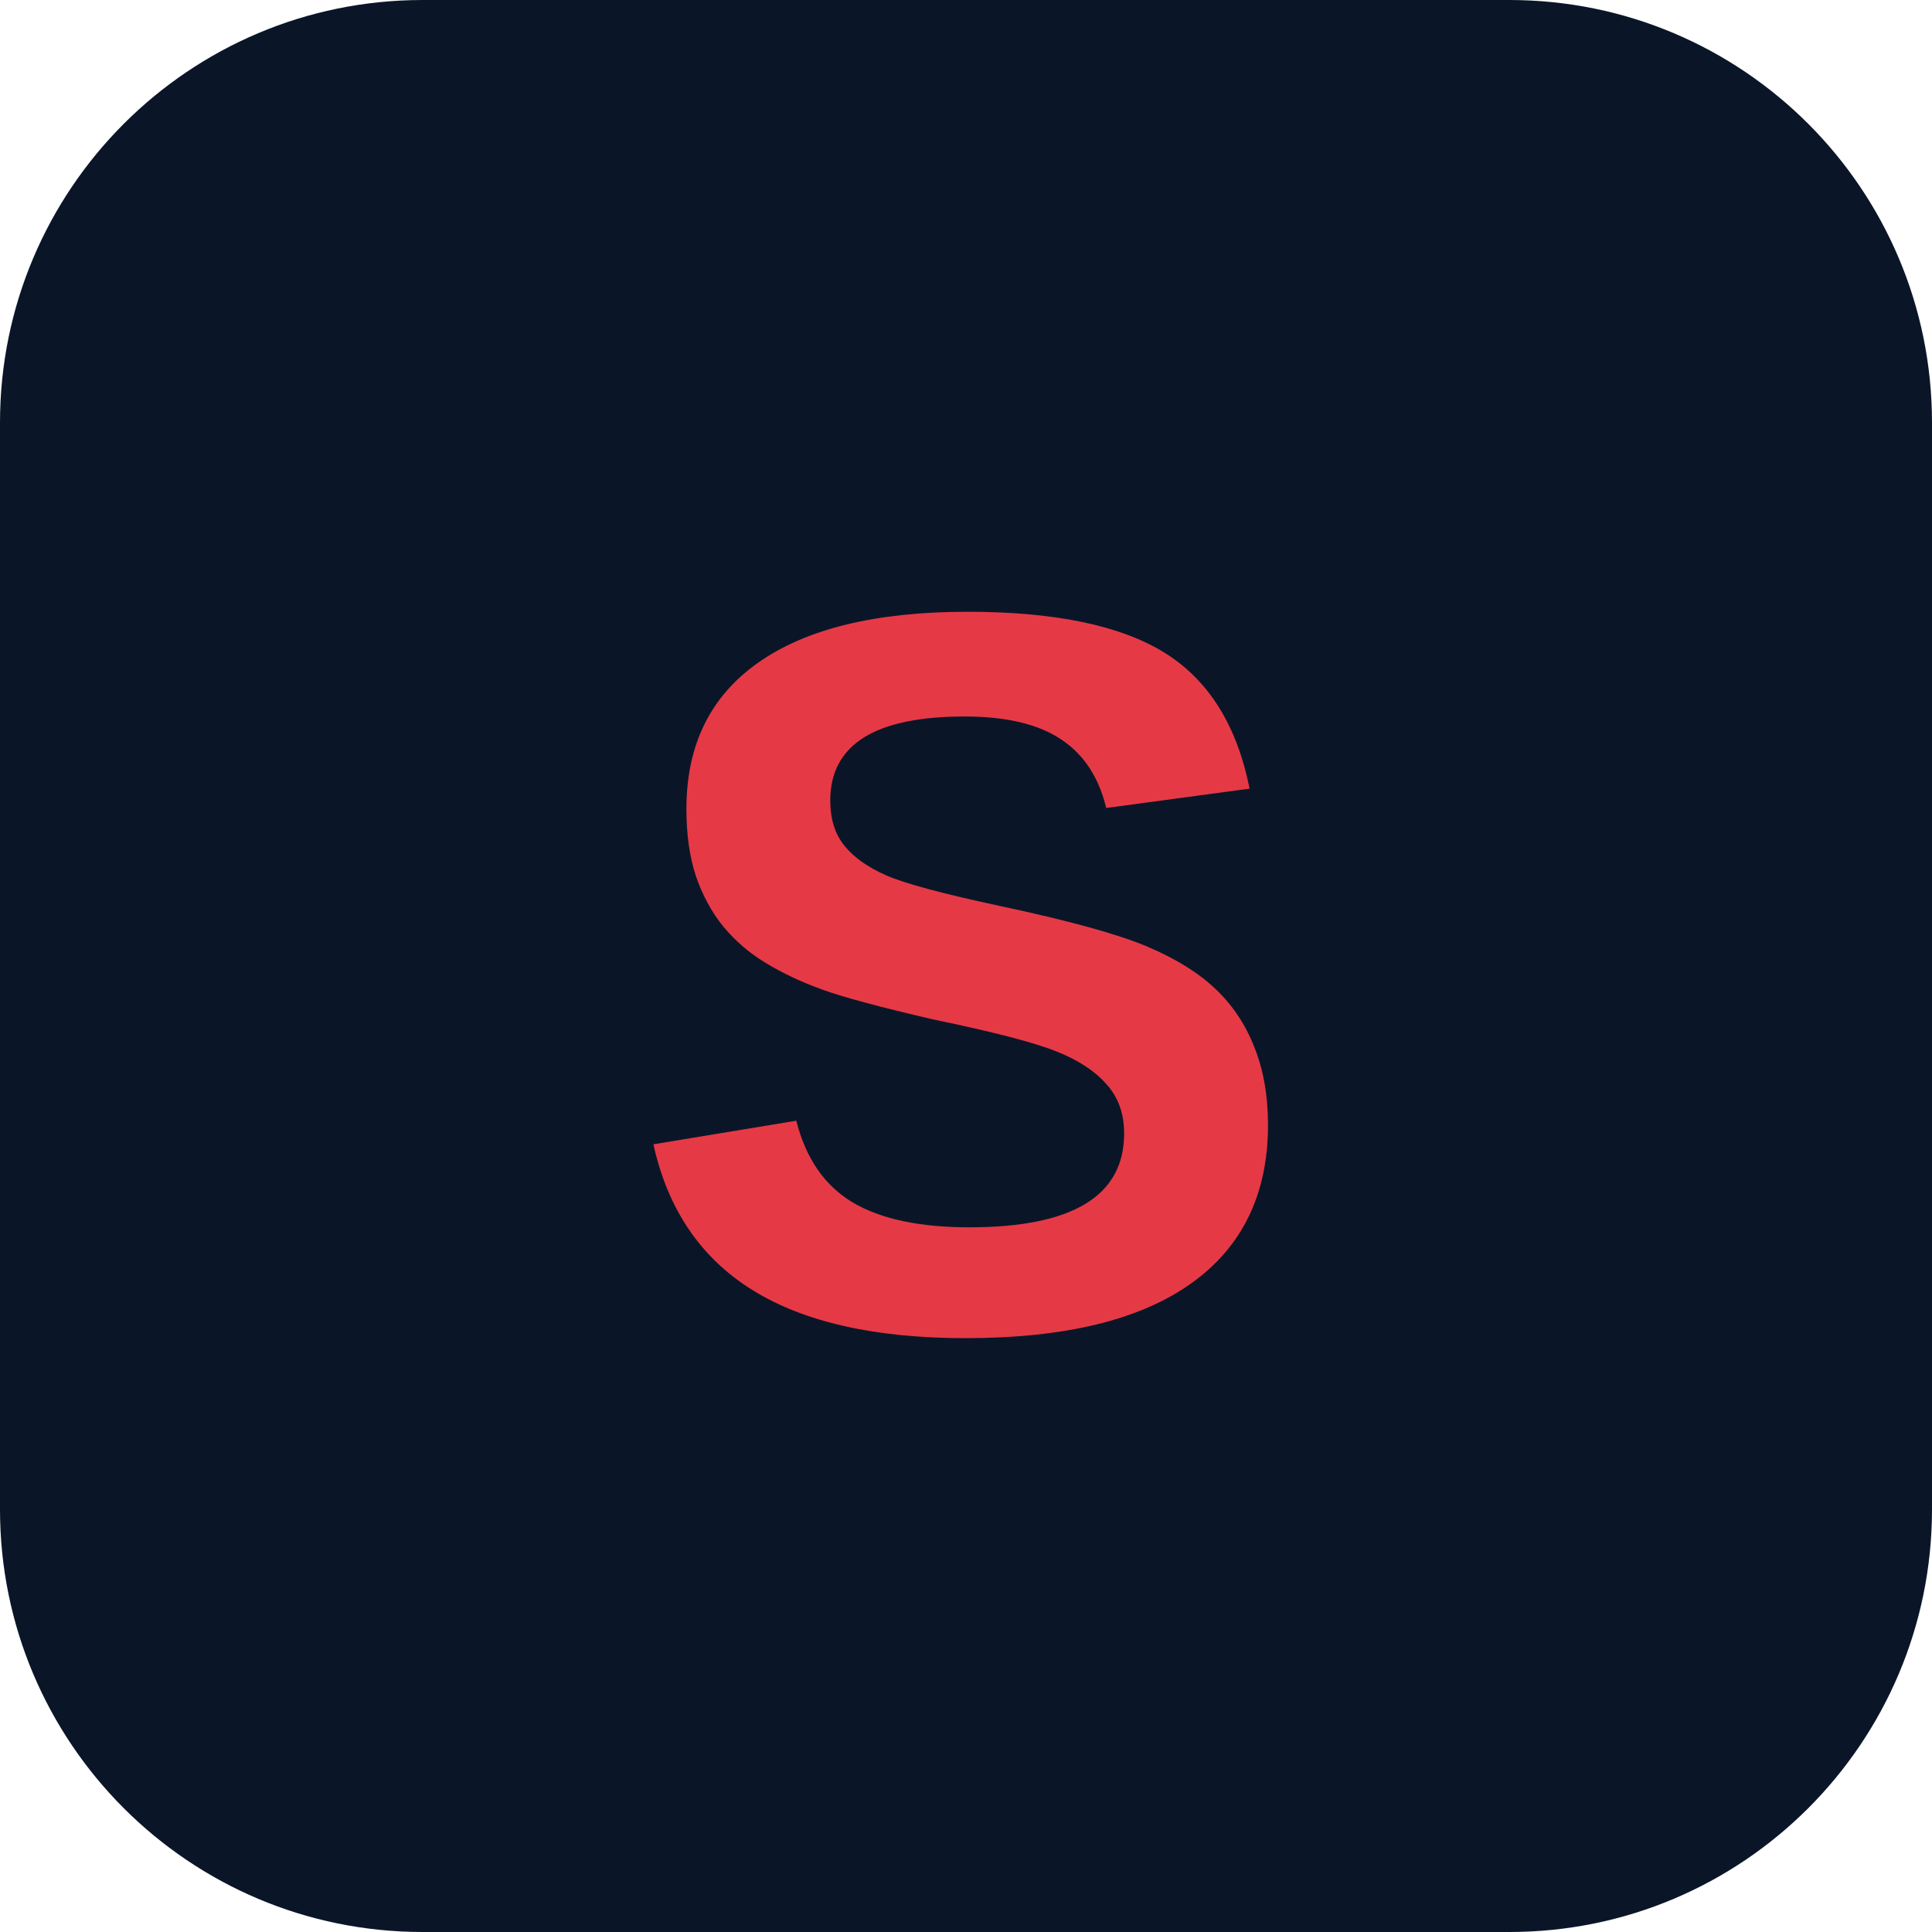
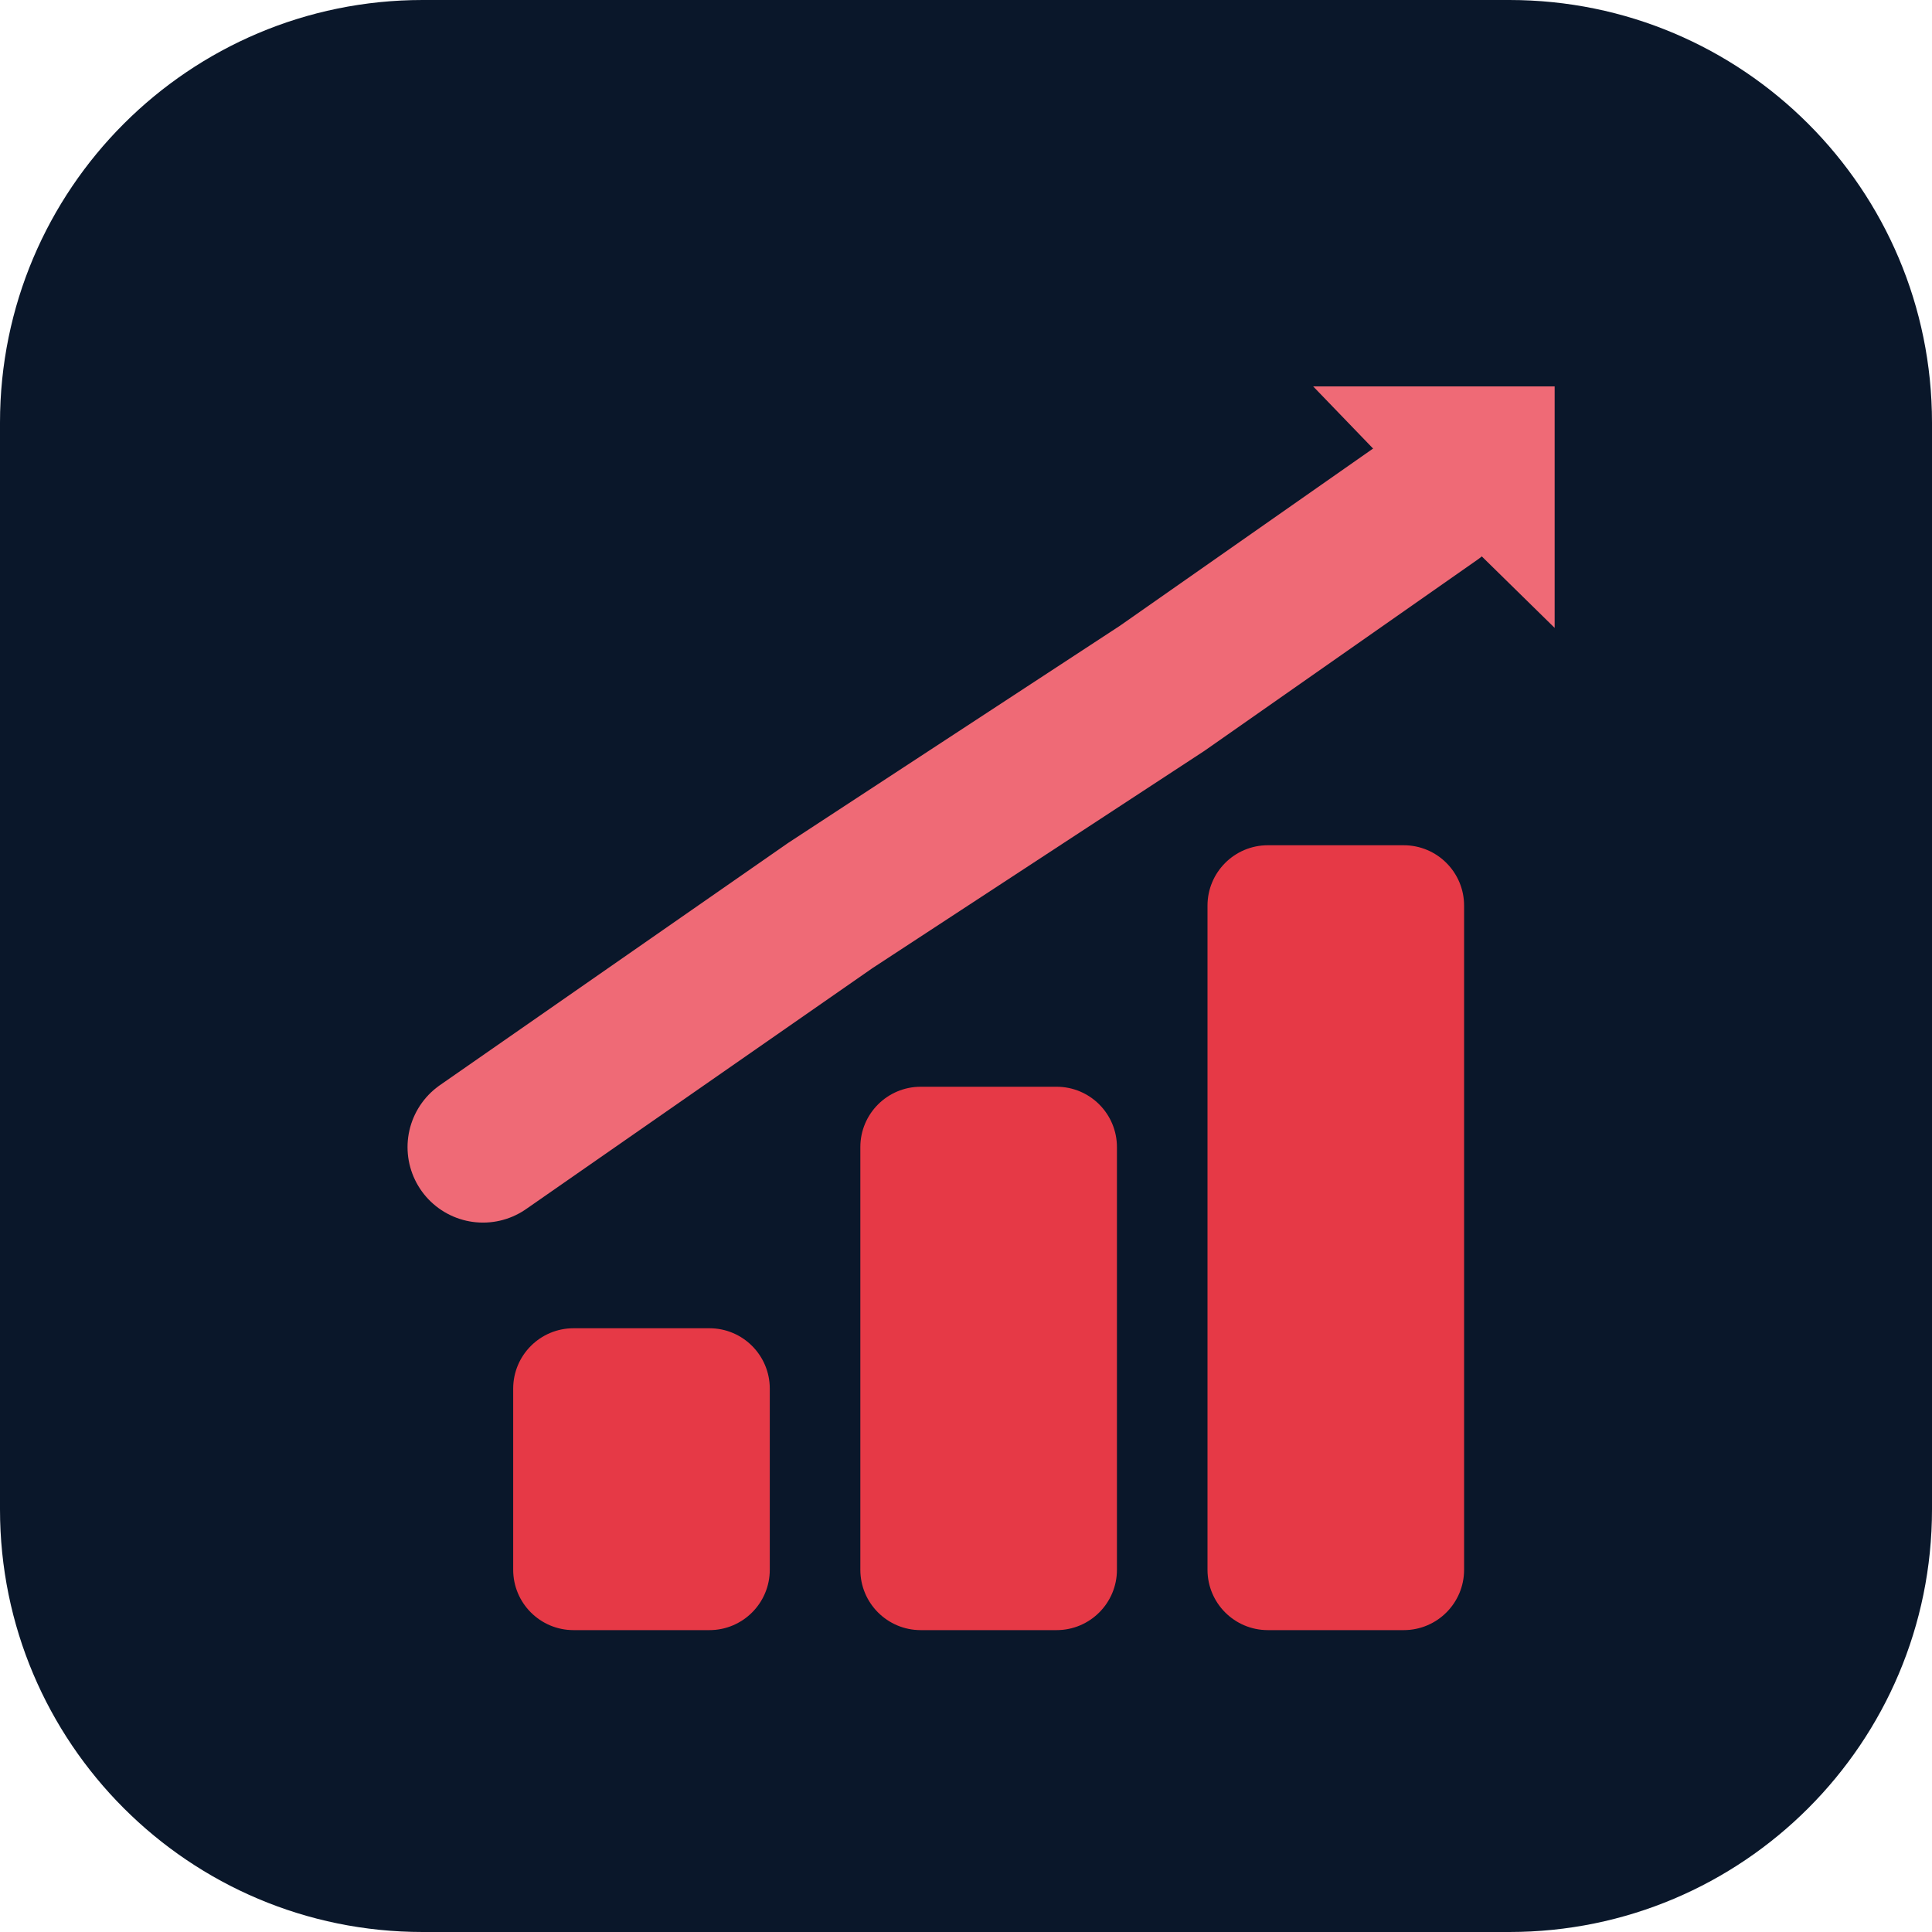
<svg xmlns="http://www.w3.org/2000/svg" viewBox="0 0 64 64">
-   <rect width="64" height="64" rx="14" fill="#0A1628" />
-   <text x="32" y="44" font-family="Arial, sans-serif" font-size="34" font-weight="800" fill="#E63946" text-anchor="middle">S</text>
+   <rect width="64" height="64" rx="14" fill="#0a172a" />
+   <rect x="17" y="44" width="8.5" height="10" rx="2" fill="#E63946" />
+   <rect x="28.5" y="36" width="8.5" height="18" rx="2" fill="#E63946" />
+   <rect x="40" y="28" width="8.5" height="26" rx="2" fill="#E63946" />
+   <path d="M16 38 L27.5 30 L38.5 22.8 L47.5 16.5" stroke="#ef6a76" stroke-width="5" stroke-linecap="round" stroke-linejoin="round" fill="none" />
+   <path d="M43.5 12.8 L51.5 12.8 L51.5 20.8 L46.2 15.6 Z" fill="#ef6a76" />
</svg>
